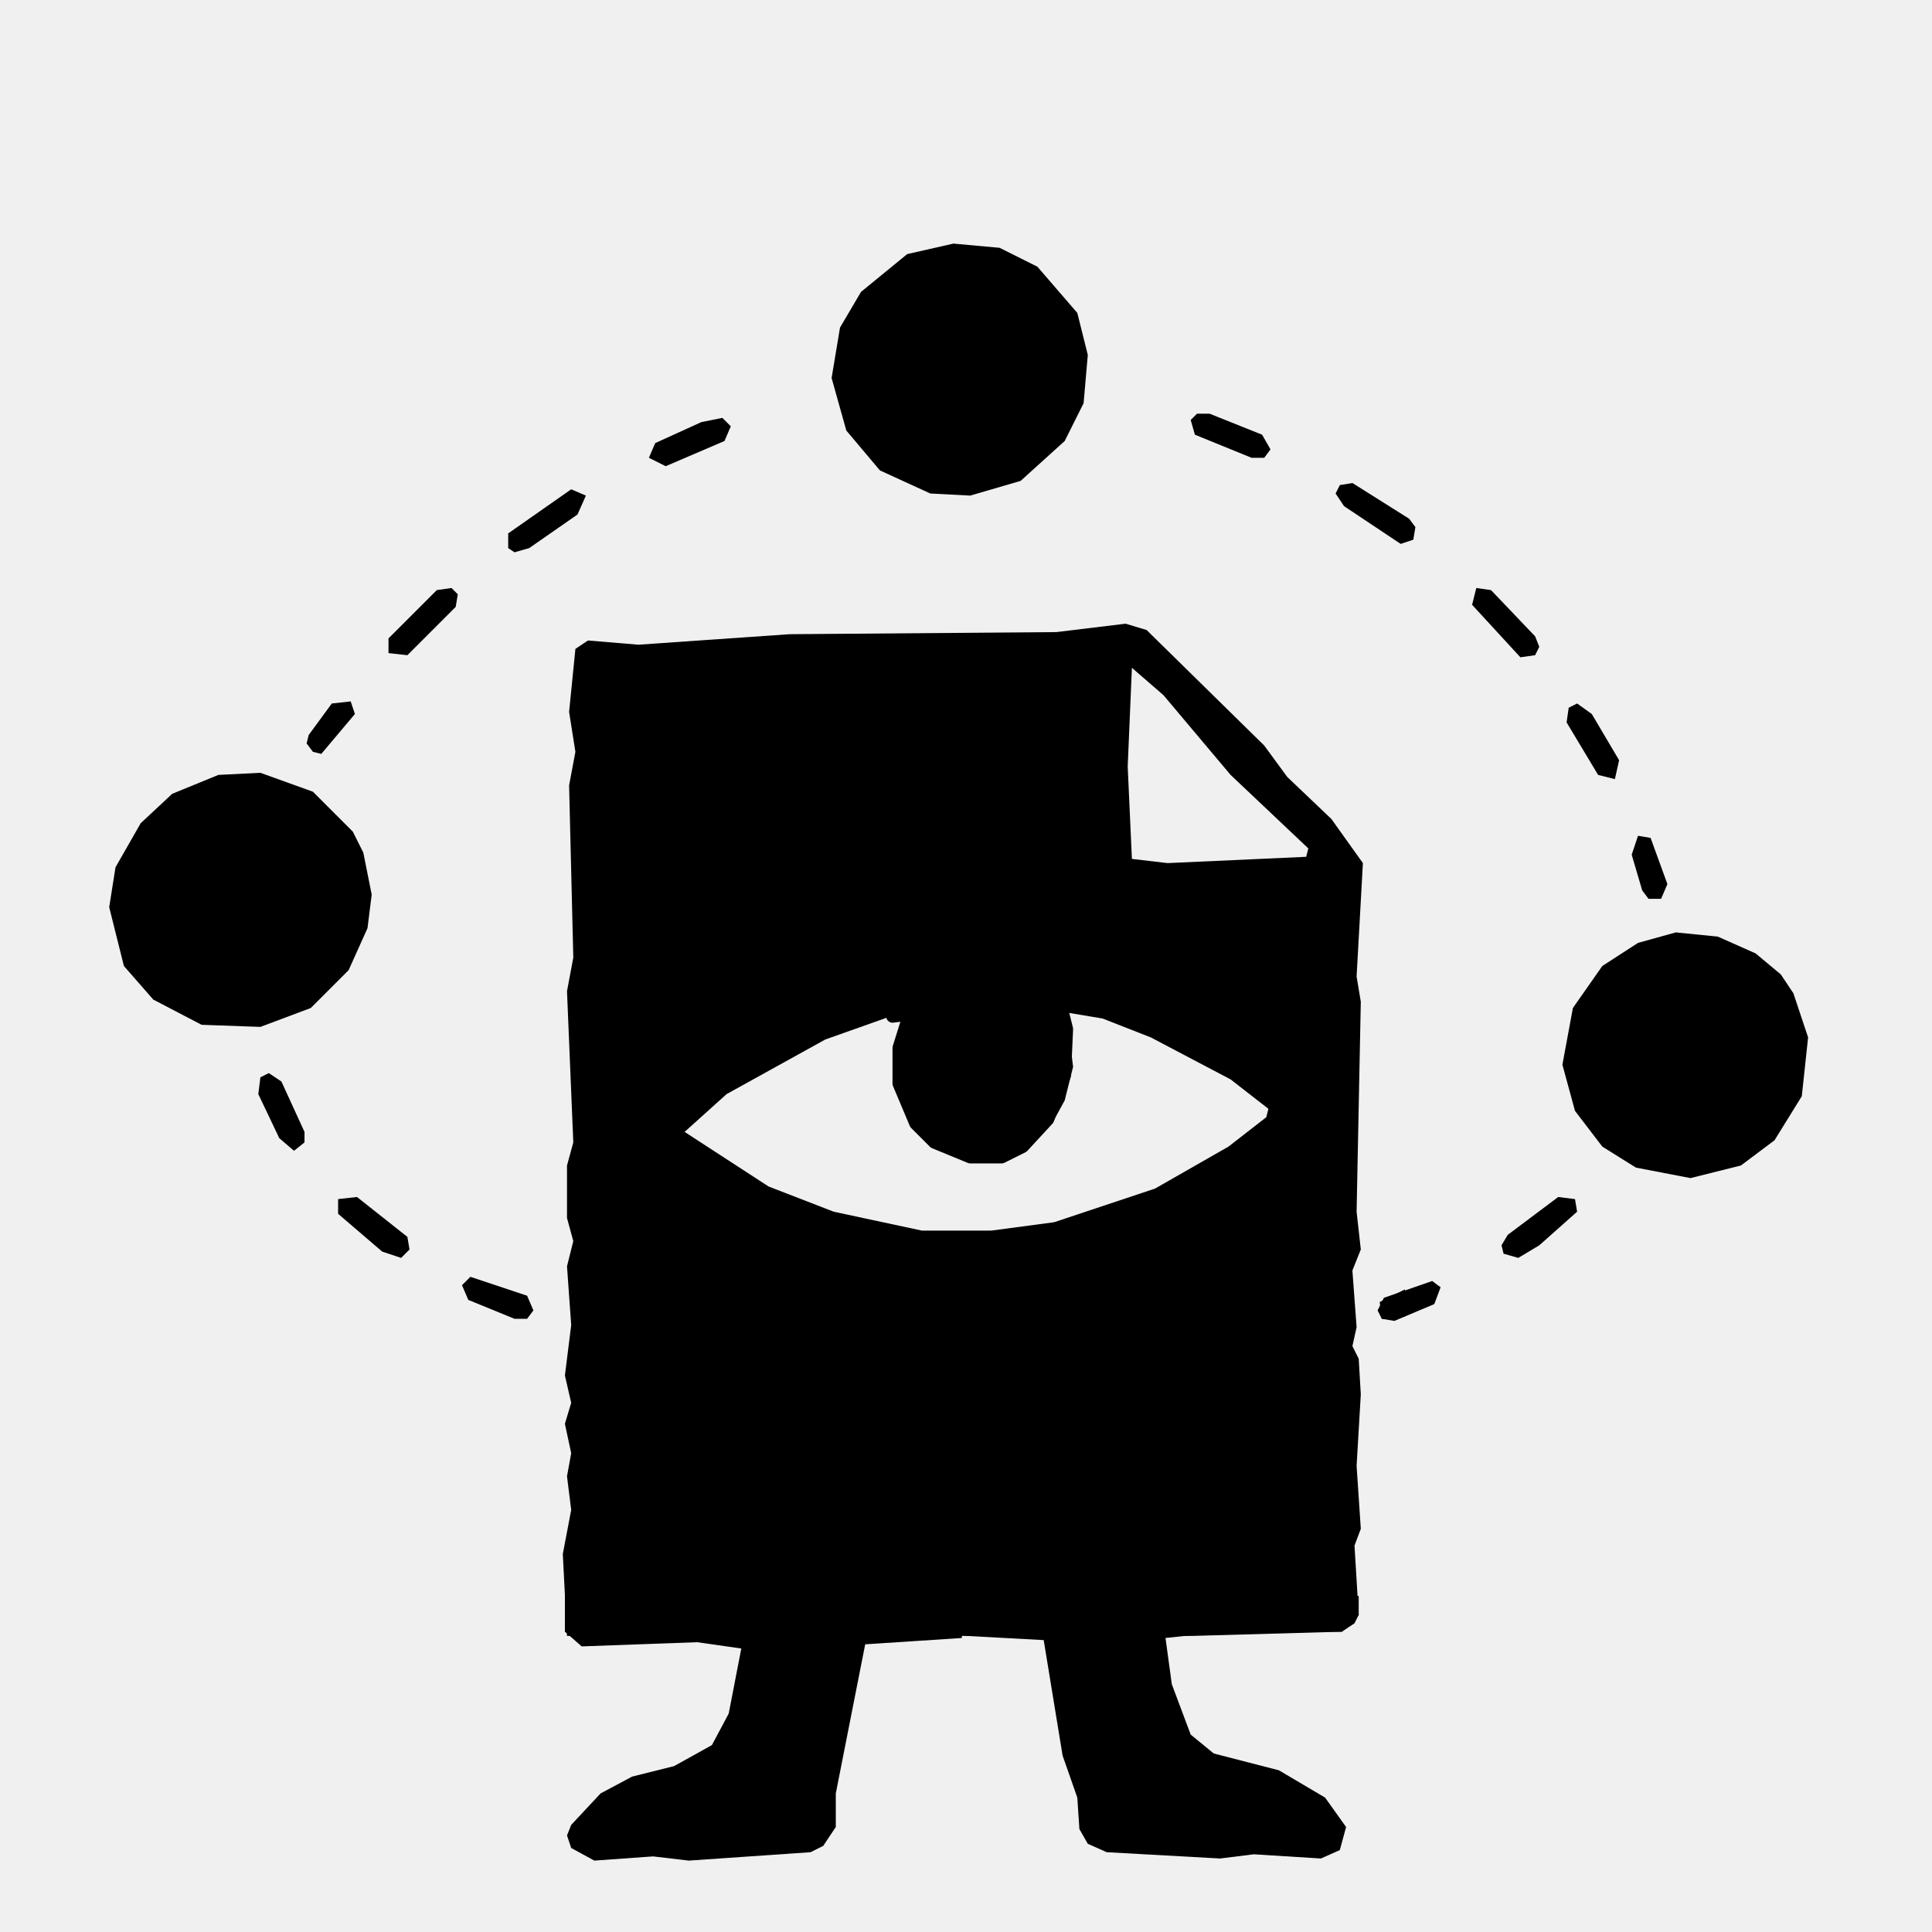
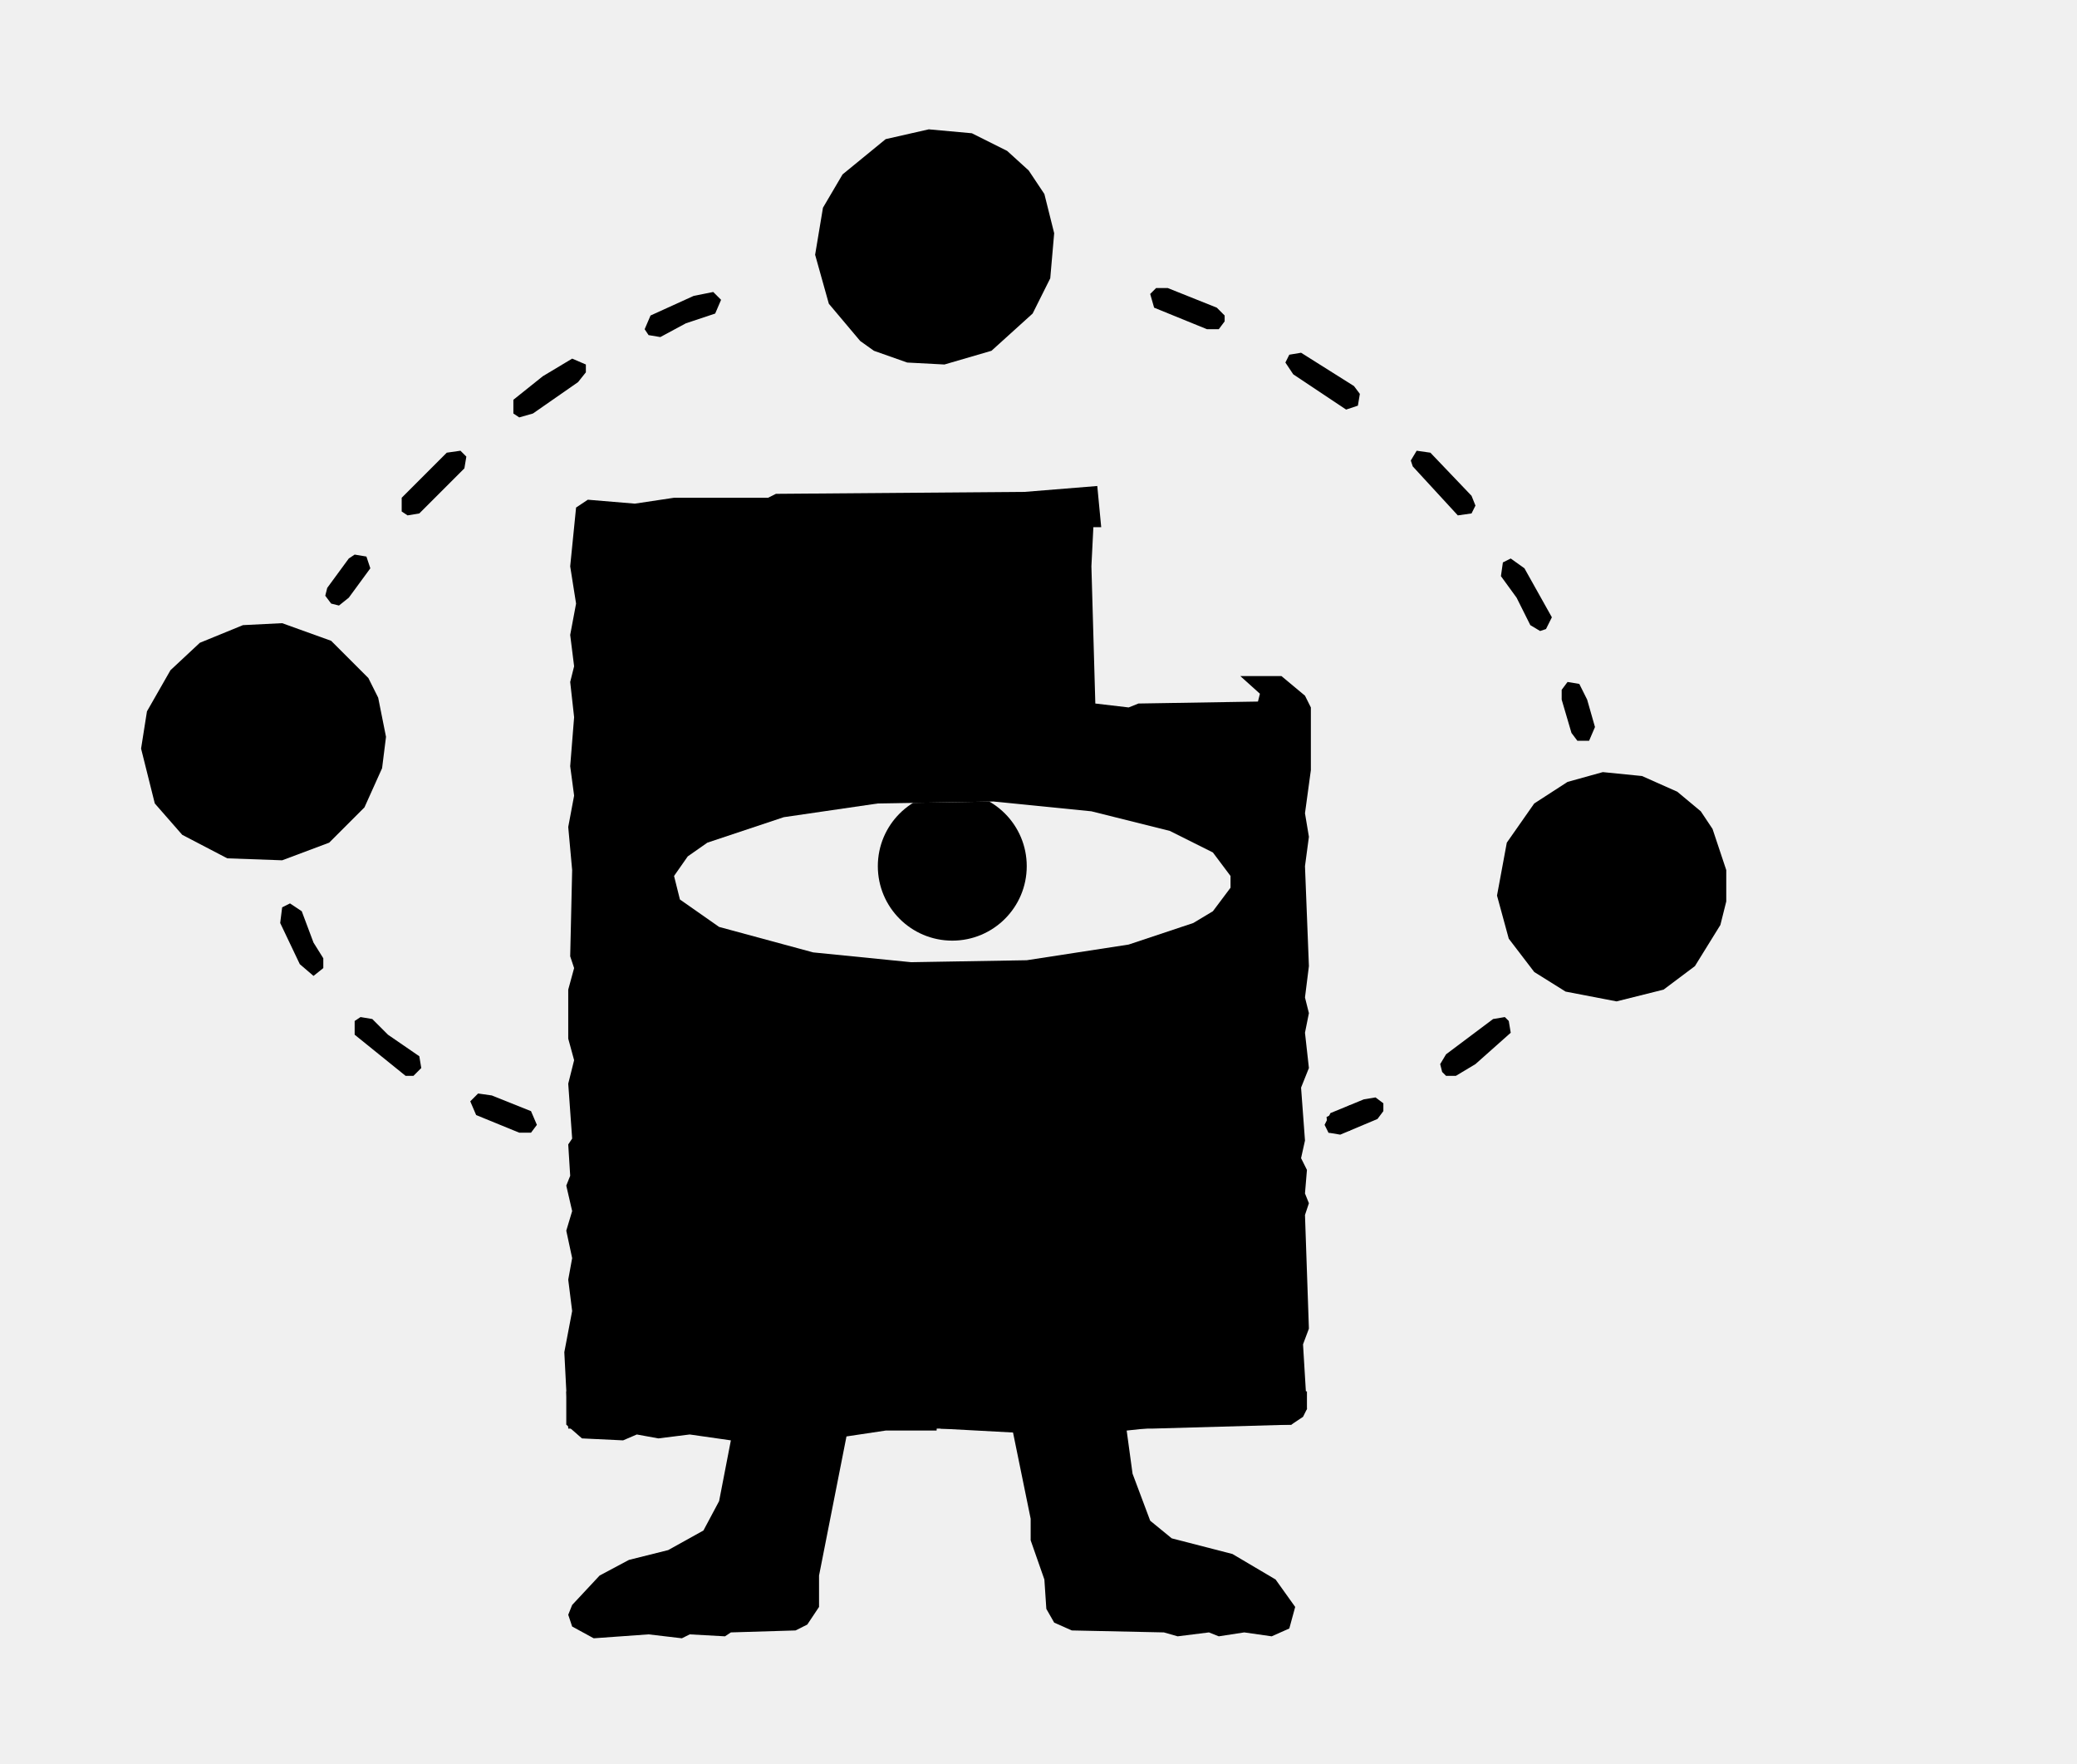
- <svg xmlns="http://www.w3.org/2000/svg" viewBox="170 130 920 920">
-   <style>.ink{fill:currentColor}#pupil{stroke:currentColor;stroke-width:6;stroke-linejoin:round}</style>
-   <path id="body" class="ink" fill-rule="evenodd" clip-rule="evenodd" d="M 839 744 L 827 750 L 828 758 L 839 757 Z M 679 622 L 679 636 L 674 655 L 667 667 L 655 678 L 671 665 L 677 654 L 681 638 Z M 716 430 L 706 427 L 673 431 L 546 432 L 474 437 L 450 435 L 444 439 L 441 469 L 444 488 L 441 504 L 443 586 L 440 602 L 443 674 L 440 685 L 440 710 L 443 721 L 440 733 L 442 761 L 439 785 L 442 798 L 439 808 L 442 822 L 440 833 L 442 849 L 438 870 L 440 909 L 738 909 L 809 907 L 815 903 L 817 899 L 815 866 L 818 858 L 816 828 L 818 794 L 817 777 L 814 771 L 816 762 L 814 735 L 818 725 L 816 707 L 818 607 L 816 595 L 819 541 L 804 520 L 783 500 L 772 485 Z M 496 669 L 516 651 L 563 625 L 594 614 L 605 589 L 618 577 L 631 572 L 645 573 L 657 579 L 671 595 L 677 612 L 695 615 L 718 624 L 756 644 L 774 658 L 773 662 L 755 676 L 720 696 L 672 712 L 642 716 L 609 716 L 567 707 L 536 695 Z M 709 448 L 724 461 L 756 499 L 793 534 L 792 538 L 726 541 L 709 539 L 707 495 Z" />
-   <path id="pupil" class="ink" d="M 631 573 L 615 580 L 600 599 L 595 614 L 603 613 L 598 629 L 598 646 L 606 665 L 615 674 L 632 681 L 647 681 L 657 676 L 669 663 L 677 642 L 678 620 L 674 604 L 666 589 L 648 575 Z" />
-   <path id="leg-left" class="ink" d="M 442 1010 L 453 1016 L 481 1014 L 498 1016 L 556 1012 L 562 1009 L 568 1000 L 568 984 L 582 913 L 628 910 L 629 890 L 439 890 L 439 907 L 447 914 L 502 912 L 523 915 L 517 946 L 509 961 L 491 971 L 471 976 L 456 984 L 442 999 L 440 1004 Z" />
-   <path id="leg-right" class="ink" d="M 630 890 L 630 909 L 667 911 L 676 966 L 683 986 L 684 1001 L 688 1008 L 697 1012 L 751 1015 L 767 1013 L 799 1015 L 808 1011 L 811 1000 L 801 986 L 779 973 L 748 965 L 737 956 L 728 932 L 725 910 L 753 907 L 809 907 L 817 899 L 817 890 Z" />
-   <g id="prop">
-     <path id="orbit" class="ink" d="M 856 743 L 852 740 L 829 748 L 826 754 L 828 758 L 834 759 L 853 751 Z M 390 742 L 393 749 L 415 758 L 421 758 L 424 754 L 421 747 L 394 738 Z M 920 701 L 912 700 L 888 718 L 885 723 L 886 727 L 893 729 L 903 723 L 921 707 Z M 331 701 L 331 708 L 352 726 L 361 729 L 365 725 L 364 719 L 340 700 Z M 298 641 L 294 643 L 293 651 L 303 672 L 310 678 L 315 674 L 315 669 L 304 645 Z M 950 528 L 947 537 L 952 554 L 955 558 L 961 558 L 964 551 L 956 529 Z M 917 467 L 916 474 L 931 499 L 939 501 L 941 492 L 928 470 L 921 465 Z M 337 464 L 328 465 L 317 480 L 316 484 L 319 488 L 323 489 L 339 470 Z M 873 410 L 871 418 L 894 443 L 901 442 L 903 438 L 901 433 L 880 411 Z M 388 413 L 385 410 L 378 411 L 355 434 L 355 441 L 364 442 L 387 419 Z M 449 366 L 442 363 L 412 384 L 412 391 L 415 393 L 422 391 L 445 375 Z M 808 361 L 806 365 L 810 371 L 837 389 L 843 387 L 844 381 L 841 377 L 814 360 Z M 518 333 L 514 329 L 504 331 L 482 341 L 479 348 L 487 352 L 515 340 Z M 737 330 L 739 337 L 766 348 L 772 348 L 775 344 L 771 337 L 746 327 L 740 327 Z" />
-     <path id="stakeholder-nodes" class="ink" d="M 968 574 L 950 579 L 933 590 L 919 610 L 914 637 L 920 659 L 933 676 L 949 686 L 975 691 L 999 685 L 1015 673 L 1028 652 L 1031 624 L 1024 603 L 1018 594 L 1006 584 L 988 576 Z M 294 498 L 274 499 L 252 508 L 237 522 L 225 543 L 222 562 L 229 590 L 243 606 L 266 618 L 294 619 L 318 610 L 336 592 L 345 572 L 347 556 L 343 536 L 338 526 L 319 507 Z M 624 246 L 602 251 L 580 269 L 570 286 L 566 310 L 573 335 L 589 354 L 613 365 L 632 366 L 656 359 L 677 340 L 686 322 L 688 299 L 683 279 L 664 257 L 646 248 Z" />
+ <svg xmlns="http://www.w3.org/2000/svg" viewBox="150 180 1060 900">
+   <style>.ink{fill:currentColor}.line{stroke:currentColor;stroke-width:28;stroke-linecap:round;stroke-linejoin:round;fill:none}.i-lid{transform-box:fill-box;transform-origin:50% 0;transform:scaleY(0)}</style>
+   <defs>
+     <clipPath id="pm-stakeholders-eye">
+       <path d="M 494 627 L 497 639 L 517 653 L 565 666 L 615 671 L 674 670 L 726 662 L 759 651 L 769 645 L 778 633 L 778 627 L 769 615 L 747 604 L 707 594 L 657 589 L 598 590 L 550 597 L 511 610 L 501 617 Z" />
+     </clipPath>
+     <mask id="pm-stakeholders-hole" maskUnits="userSpaceOnUse" x="0" y="0" width="1254" height="1254">
+       <rect width="1254" height="1254" fill="#fff" />
+       <path d="M 494 627 L 497 639 L 517 653 L 565 666 L 615 671 L 674 670 L 726 662 L 759 651 L 769 645 L 778 633 L 778 627 L 769 615 L 747 604 L 707 594 L 657 589 L 598 590 L 550 597 L 511 610 L 501 617 Z" fill="#000" />
+     </mask>
+   </defs>
+   <g class="i-figure" mask="url(#pm-stakeholders-hole)">
+     <path class="ink i-body" fill-rule="evenodd" d="M 839 744 L 827 750 L 828 758 L 839 757 Z  M 710 428 L 673 431 L 546 432 L 542 434 L 494 434 L 474 437 L 450 435 L 444 439 L 441 469 L 444 488 L 441 504 L 443 520 L 441 528 L 443 546 L 441 571 L 443 586 L 440 602 L 442 624 L 441 668 L 443 674 L 440 685 L 440 710 L 443 721 L 440 733 L 442 761 L 440 764 L 441 780 L 439 785 L 442 798 L 439 808 L 442 822 L 440 833 L 442 849 L 438 870 L 440 909 L 738 909 L 809 907 L 815 903 L 817 899 L 815 866 L 818 858 L 816 800 L 818 794 L 816 789 L 817 777 L 814 771 L 816 762 L 814 735 L 818 725 L 816 707 L 818 697 L 816 689 L 818 673 L 816 622 L 818 607 L 816 595 L 819 573 L 819 541 L 816 535 L 804 525 L 783 525 L 793 534 L 792 538 L 731 539 L 726 541 L 709 539 L 707 469 L 708 449 L 712 449 Z " />
  </g>
+   <g clip-path="url(#pm-stakeholders-eye)">
+     <circle class="ink i-pupil" cx="636" cy="622" r="38" />
+   </g>
+   <path class="ink i-lid" stroke="currentColor" stroke-width="10" stroke-linejoin="round" d="M 494 627 L 497 639 L 517 653 L 565 666 L 615 671 L 674 670 L 726 662 L 759 651 L 769 645 L 778 633 L 778 627 L 769 615 L 747 604 L 707 594 L 657 589 L 598 590 L 550 597 L 511 610 L 501 617 Z" />
+   <path class="ink i-leg-left" d="M 442 1010 L 453 1016 L 481 1014 L 498 1016 L 502 1014 L 520 1015 L 523 1013 L 556 1012 L 562 1009 L 568 1000 L 568 984 L 582 913 L 602 910 L 628 910 L 629 890 L 439 890 L 439 907 L 447 914 L 468 915 L 475 912 L 486 914 L 502 912 L 523 915 L 517 946 L 509 961 L 491 971 L 471 976 L 456 984 L 442 999 L 440 1004 Z" />
+   <path class="ink i-leg-right" d="M 630 890 L 630 909 L 667 911 L 676 955 L 676 966 L 683 986 L 684 1001 L 688 1008 L 697 1012 L 744 1013 L 751 1015 L 767 1013 L 772 1015 L 785 1013 L 799 1015 L 808 1011 L 811 1000 L 801 986 L 779 973 L 748 965 L 737 956 L 728 932 L 725 910 L 753 907 L 809 907 L 817 899 L 817 890 Z" />
+   <path class="ink i-prop-orbit" d="M 856 743 L 852 740 L 846 741 L 829 748 L 826 754 L 828 758 L 834 759 L 853 751 L 856 747 Z M 390 742 L 393 749 L 415 758 L 421 758 L 424 754 L 421 747 L 401 739 L 394 738 Z M 920 701 L 918 699 L 912 700 L 888 718 L 885 723 L 886 727 L 888 729 L 893 729 L 903 723 L 921 707 Z M 331 701 L 331 708 L 357 729 L 361 729 L 365 725 L 364 719 L 348 708 L 340 700 L 334 699 Z M 298 641 L 294 643 L 293 651 L 303 672 L 310 678 L 315 674 L 315 669 L 310 661 L 304 645 Z M 950 528 L 947 532 L 947 537 L 952 554 L 955 558 L 961 558 L 964 551 L 960 537 L 956 529 Z M 917 467 L 916 474 L 924 485 L 931 499 L 936 502 L 939 501 L 942 495 L 928 470 L 921 465 Z M 337 464 L 331 463 L 328 465 L 317 480 L 316 484 L 319 488 L 323 489 L 328 485 L 339 470 Z M 873 410 L 870 415 L 871 418 L 894 443 L 901 442 L 903 438 L 901 433 L 880 411 Z M 388 413 L 385 410 L 378 411 L 355 434 L 355 441 L 358 443 L 364 442 L 387 419 Z M 449 366 L 442 363 L 427 372 L 412 384 L 412 391 L 415 393 L 422 391 L 445 375 L 449 370 Z M 808 361 L 806 365 L 810 371 L 837 389 L 843 387 L 844 381 L 841 377 L 814 360 Z M 518 333 L 514 329 L 504 331 L 482 341 L 479 348 L 481 351 L 487 352 L 500 345 L 515 340 Z M 737 330 L 739 337 L 766 348 L 772 348 L 775 344 L 775 341 L 771 337 L 746 327 L 740 327 Z" />
+   <path class="ink i-prop-stakeholder-nodes" d="M 968 574 L 950 579 L 933 590 L 919 610 L 914 637 L 920 659 L 933 676 L 949 686 L 975 691 L 999 685 L 1015 673 L 1028 652 L 1031 640 L 1031 624 L 1024 603 L 1018 594 L 1006 584 L 988 576 Z M 294 498 L 274 499 L 252 508 L 237 522 L 225 543 L 222 562 L 229 590 L 243 606 L 266 618 L 294 619 L 318 610 L 336 592 L 345 572 L 347 556 L 343 536 L 338 526 L 319 507 Z M 624 246 L 602 251 L 580 269 L 570 286 L 566 310 L 573 335 L 589 354 L 596 359 L 613 365 L 632 366 L 656 359 L 677 340 L 686 322 L 688 299 L 683 279 L 675 267 L 664 257 L 646 248 Z" />
</svg>
